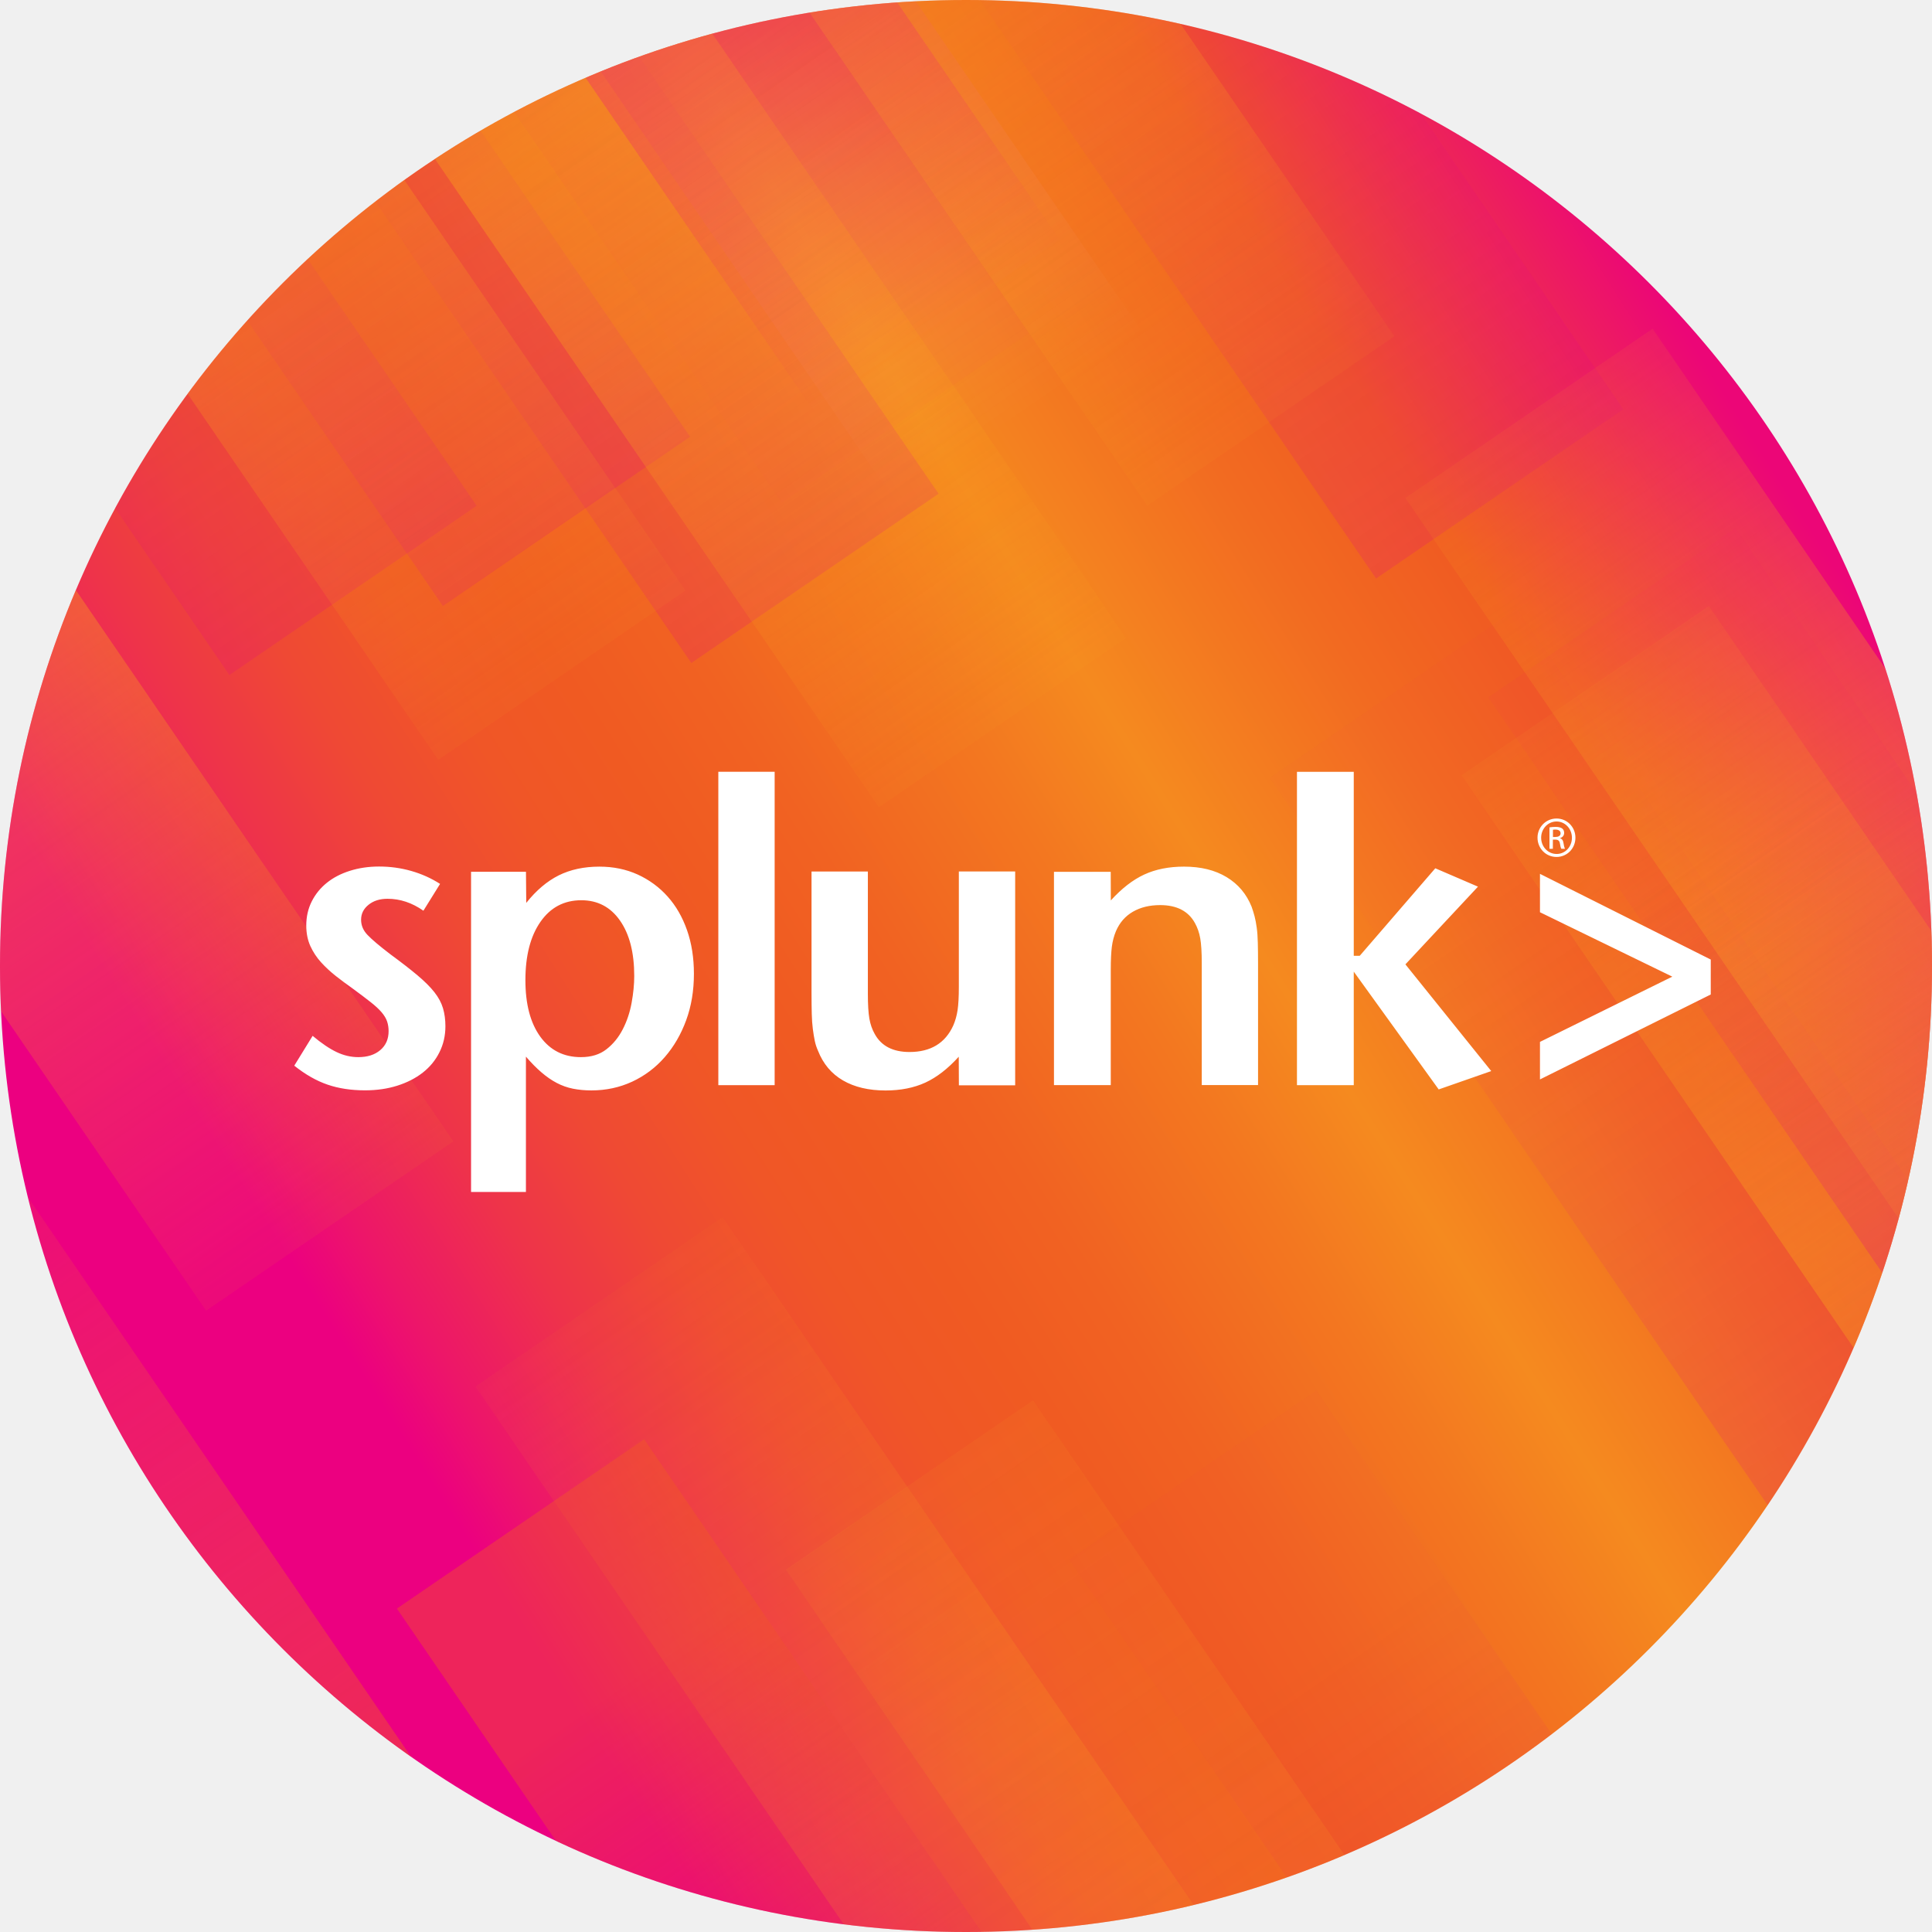
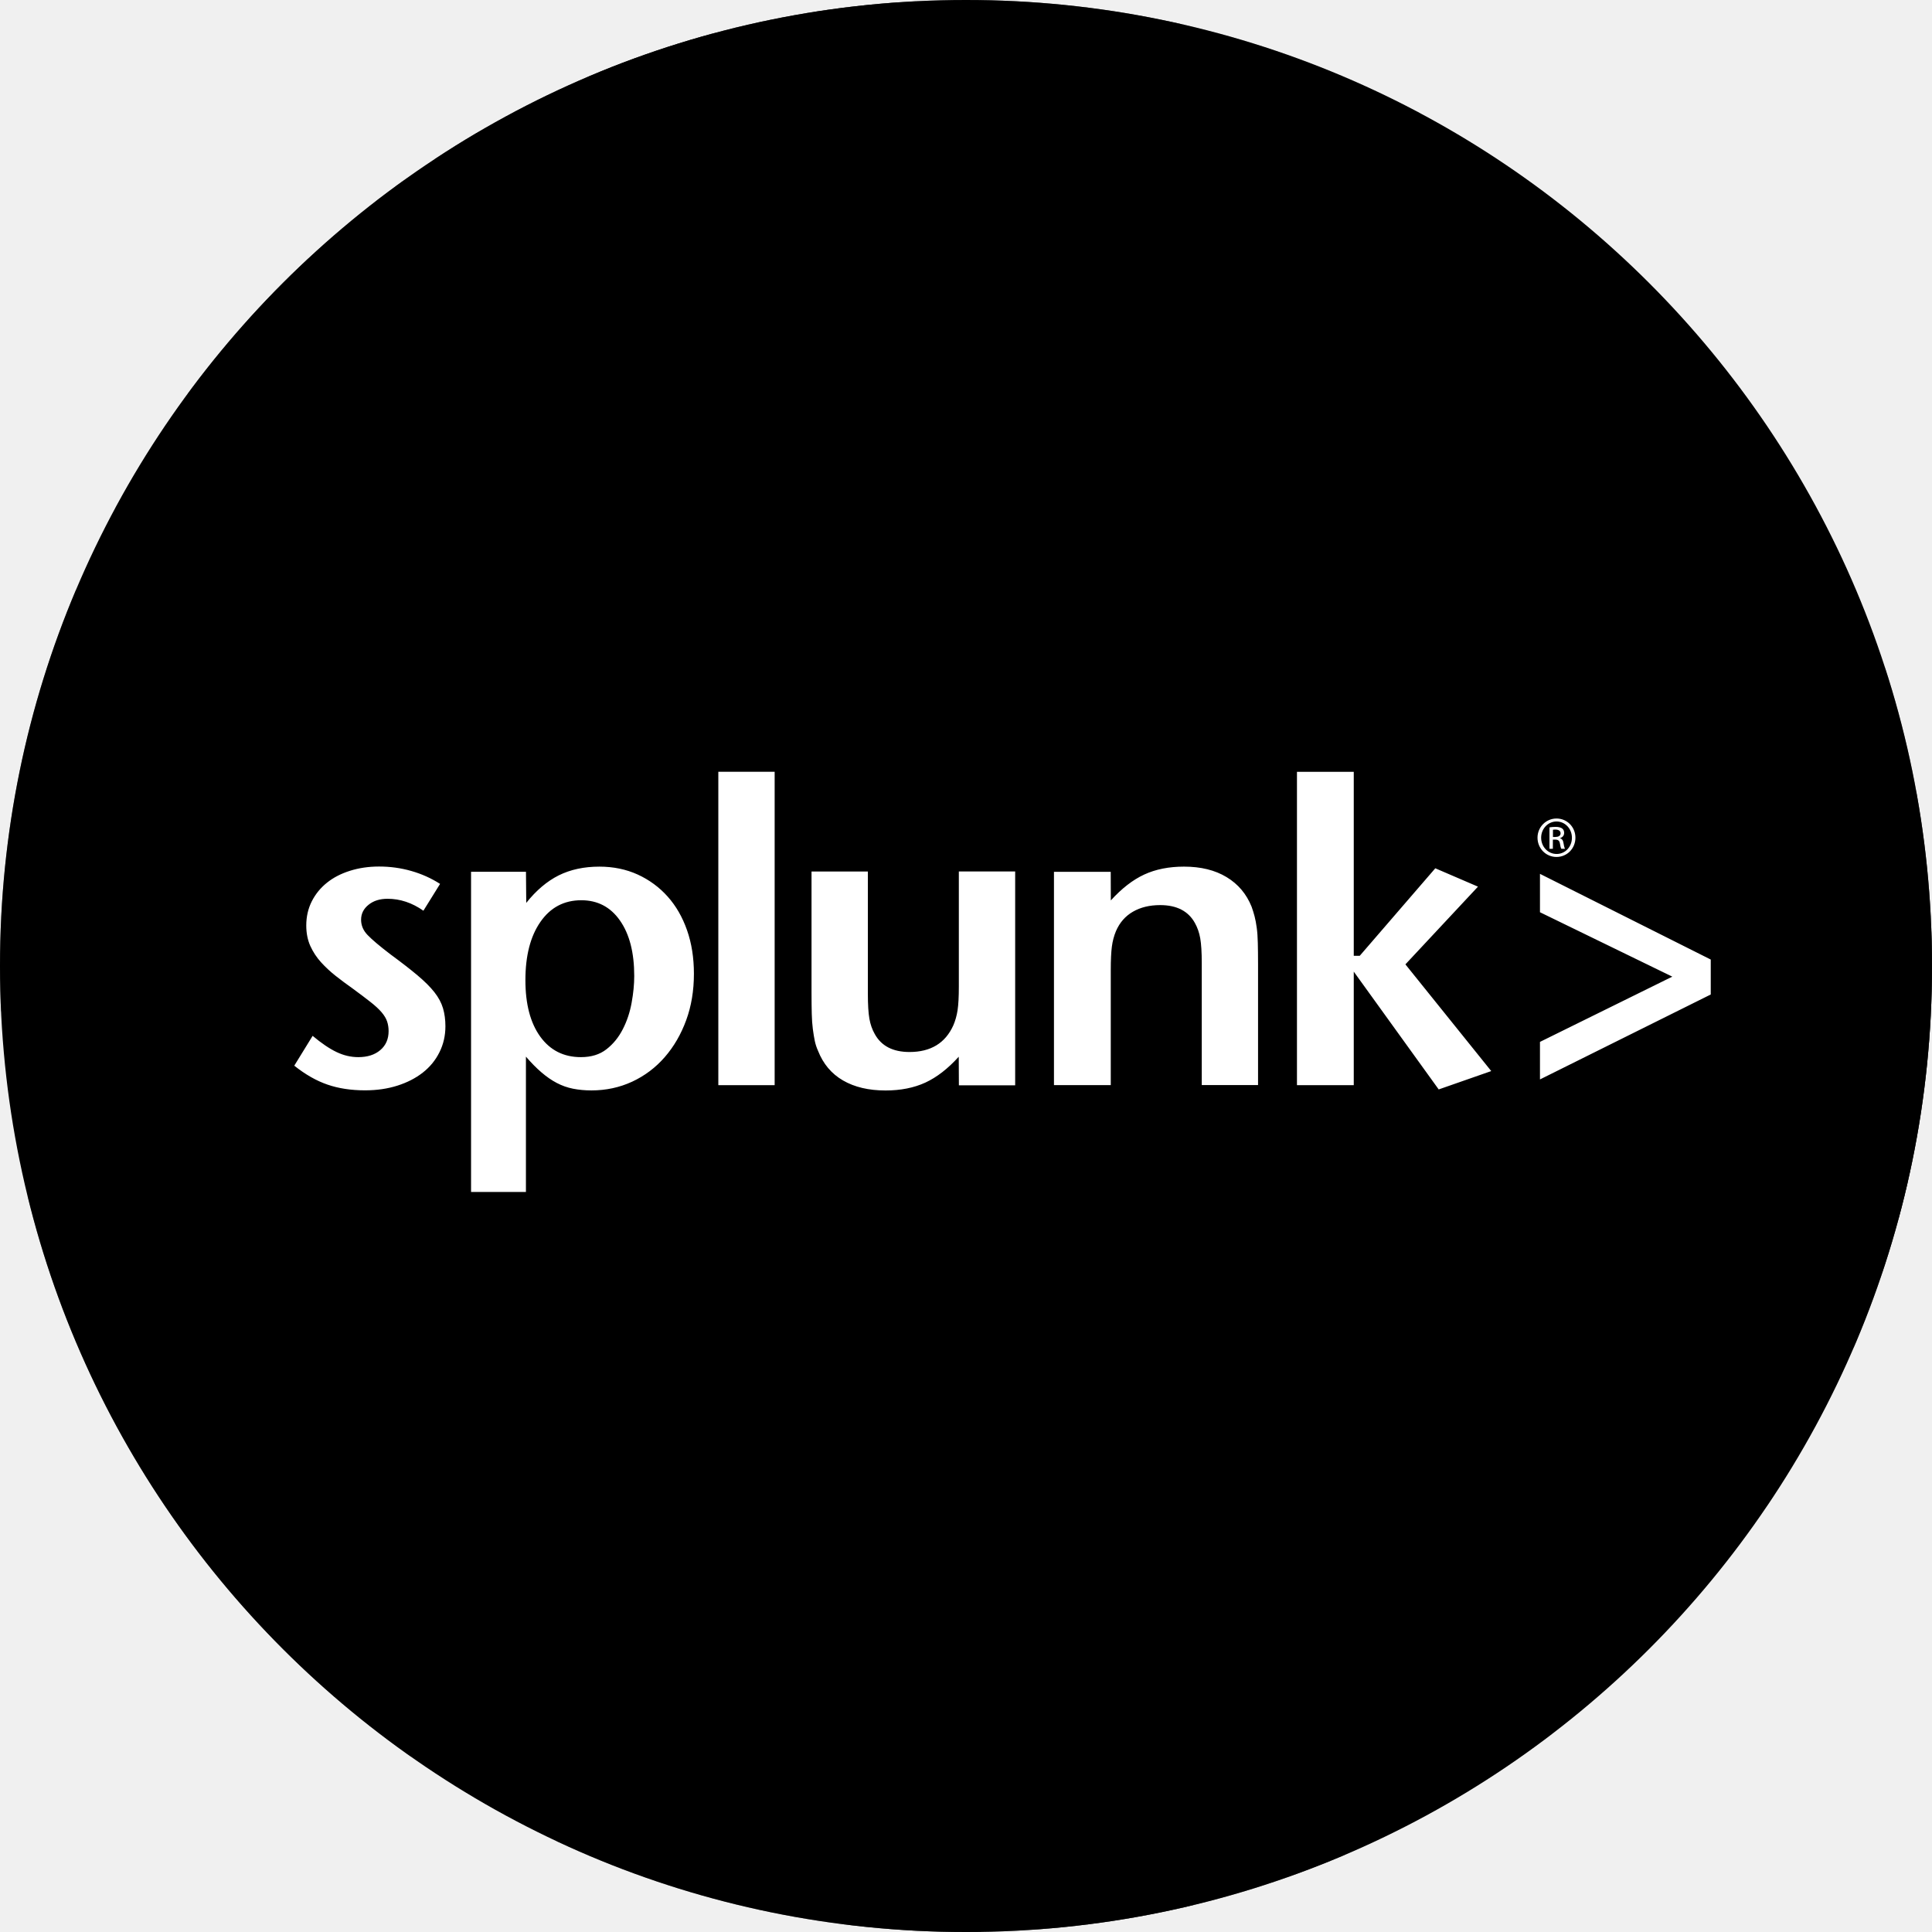
<svg xmlns="http://www.w3.org/2000/svg" width="1200" height="1200" viewBox="0 0 1200 1200" fill="none">
  <g clip-path="url(#clip0)">
    <path d="M600 1200C931.371 1200 1200 931.371 1200 600C1200 268.629 931.371 0 600 0C268.629 0 0 268.629 0 600C0 931.371 268.629 1200 600 1200Z" fill="url(#paint0_linear)" />
    <path opacity="0.2" fill-rule="evenodd" clip-rule="evenodd" d="M710.16 207.142L556.582 312.306L213.567 -188.585L367.146 -293.749L710.16 207.142Z" fill="url(#paint1_linear)" />
    <path opacity="0.2" fill-rule="evenodd" clip-rule="evenodd" d="M296.051 314.149L142.473 419.285L-200.52 -81.6L-46.942 -186.764L296.051 314.149Z" fill="url(#paint2_linear)" />
    <path opacity="0.2" fill-rule="evenodd" clip-rule="evenodd" d="M428.635 271.287L275.056 376.424L-67.931 -124.462L85.647 -229.625L428.635 271.287Z" fill="url(#paint3_linear)" />
    <path opacity="0.2" fill-rule="evenodd" clip-rule="evenodd" d="M582.966 306.671L429.387 411.807L86.4 -89.078L239.978 -194.242L582.966 306.671Z" fill="url(#paint4_linear)" />
    <path opacity="0.2" fill-rule="evenodd" clip-rule="evenodd" d="M1008.27 254.209L854.695 359.345L511.708 -141.54L665.286 -246.704L1008.27 254.209Z" fill="url(#paint5_linear)" />
    <path opacity="0.2" fill-rule="evenodd" clip-rule="evenodd" d="M639.049 207.066L485.471 312.229L144.813 -185.269L298.391 -290.433L639.049 207.066Z" fill="url(#paint6_linear)" />
    <path opacity="0.2" fill-rule="evenodd" clip-rule="evenodd" d="M1282.8 875.449L1129.22 980.591L788.569 483.12L942.148 377.956L1282.8 875.449Z" fill="url(#paint7_linear)" />
    <path opacity="0.444" fill-rule="evenodd" clip-rule="evenodd" d="M699.469 396.262L545.891 501.425L75.36 -185.711L228.938 -290.875L699.469 396.262Z" fill="url(#paint8_linear)" />
    <path opacity="0.444" fill-rule="evenodd" clip-rule="evenodd" d="M1112.22 1556.92L958.642 1662.08L488.084 974.918L641.662 869.755L1112.22 1556.92Z" fill="url(#paint9_linear)" />
    <path opacity="0.2" fill-rule="evenodd" clip-rule="evenodd" d="M1158.31 1361.07L1004.73 1466.23L664.047 968.733L817.625 863.569L1158.31 1361.07Z" fill="url(#paint10_linear)" />
    <path opacity="0.444" fill-rule="evenodd" clip-rule="evenodd" d="M425.755 366.796L272.204 471.96L-198 -214.697L-44.422 -319.838L425.755 366.796Z" fill="url(#paint11_linear)" />
    <path opacity="0.444" fill-rule="evenodd" clip-rule="evenodd" d="M1496.68 890.815L1343.1 995.978L872.896 309.316L1026.47 204.153L1496.68 890.815Z" fill="url(#paint12_linear)" />
    <path opacity="0.444" fill-rule="evenodd" clip-rule="evenodd" d="M281.58 708.917L128.002 814.08L-342.196 127.424L-188.618 22.26L281.58 708.917Z" fill="url(#paint13_linear)" />
    <path opacity="0.444" fill-rule="evenodd" clip-rule="evenodd" d="M1531.55 1063.06L1378 1168.22L907.8 481.566L1061.38 376.424L1531.55 1063.06Z" fill="url(#paint14_linear)" />
    <path opacity="0.444" fill-rule="evenodd" clip-rule="evenodd" d="M866.133 208.893L712.582 314.057L242.378 -372.605L395.956 -477.742L866.133 208.893Z" fill="url(#paint15_linear)" />
    <path opacity="0.444" fill-rule="evenodd" clip-rule="evenodd" d="M919.096 1442.67L765.518 1547.84L295.314 861.18L448.893 756.017L919.096 1442.67Z" fill="url(#paint16_linear)" />
    <path opacity="0.444" fill-rule="evenodd" clip-rule="evenodd" d="M691.866 198.066L538.287 303.229L68.084 -383.427L221.662 -488.591L691.866 198.066Z" fill="url(#paint17_linear)" />
    <path opacity="0.444" fill-rule="evenodd" clip-rule="evenodd" d="M325.915 1194.27L172.336 1299.43L-155.716 820.364L-2.138 715.2L325.915 1194.27Z" fill="url(#paint18_linear)" />
    <path opacity="0.4" fill-rule="evenodd" clip-rule="evenodd" d="M1421.45 829.664L1267.88 934.827L924.36 433.14L1077.91 327.971L1421.45 829.664Z" fill="url(#paint19_linear)" />
    <path opacity="0.4" fill-rule="evenodd" clip-rule="evenodd" d="M743.64 1395.64L590.062 1500.8L246.518 999.109L400.096 893.945L743.64 1395.64Z" fill="url(#paint20_linear)" />
    <path d="M276.655 637.429C276.655 643.265 275.422 648.66 272.929 653.618C270.464 658.576 267.005 662.765 262.576 666.229C258.147 669.693 252.9 672.387 246.796 674.324C240.698 676.26 234.011 677.225 226.767 677.225C218.089 677.225 210.316 676.053 203.422 673.674C196.56 671.329 189.665 667.396 182.776 661.915L194.182 643.38C199.664 647.984 204.595 651.327 209.024 653.438C213.42 655.549 217.936 656.607 222.545 656.607C228.207 656.607 232.751 655.173 236.209 652.238C239.667 649.304 241.369 645.376 241.369 640.418C241.369 638.307 241.047 636.284 240.431 634.435C239.815 632.585 238.669 630.682 237 628.718C235.331 626.782 233.04 624.644 230.111 622.353C227.209 620.067 223.456 617.22 218.847 613.849C215.329 611.356 211.865 608.804 208.522 606.164C205.151 603.496 202.129 600.682 199.375 597.66C196.647 594.638 194.449 591.294 192.747 587.569C191.078 583.844 190.227 579.595 190.227 574.844C190.227 569.362 191.373 564.344 193.658 559.827C195.944 555.311 199.085 551.471 203.04 548.302C207 545.105 211.751 542.64 217.32 540.884C222.862 539.122 228.905 538.216 235.445 538.216C242.335 538.216 248.995 539.127 255.447 540.971C261.9 542.815 267.851 545.487 273.338 549.005L262.985 565.664C255.916 560.705 248.498 558.245 240.698 558.245C235.947 558.245 231.987 559.478 228.911 561.971C225.802 564.464 224.28 567.545 224.28 571.265C224.28 574.816 225.627 578.013 228.387 580.827C231.115 583.674 235.805 587.629 242.52 592.762C249.267 597.72 254.869 602.056 259.293 605.782C263.722 609.507 267.24 612.998 269.82 616.282C272.4 619.565 274.162 622.882 275.16 626.253C276.158 629.662 276.655 633.355 276.655 637.429ZM393.933 606.196C393.933 611.329 393.404 616.871 392.318 622.795C391.26 628.718 389.416 634.233 386.836 639.245C384.256 644.291 380.885 648.453 376.691 651.709C372.496 654.993 367.216 656.607 360.796 656.607C350.122 656.607 341.705 652.353 335.547 643.849C329.416 635.345 326.34 623.673 326.34 608.804C326.34 593.585 329.449 581.498 335.695 572.558C341.913 563.613 350.389 559.156 361.064 559.156C371.209 559.156 379.216 563.378 385.08 571.767C390.998 580.216 393.933 591.682 393.933 606.196ZM431.002 604.849C431.002 594.938 429.595 585.933 426.747 577.811C423.9 569.656 419.885 562.68 414.665 556.844C409.445 551.007 403.227 546.464 396.071 543.18C388.887 539.924 380.967 538.282 372.289 538.282C362.727 538.282 354.311 540.098 347.04 543.709C339.769 547.347 333.049 553.036 326.864 560.809L326.689 541.456H292.582V740.351H326.662V656.302C330.033 660.202 333.262 663.485 336.371 666.125C339.48 668.793 342.616 670.964 345.813 672.638C349.009 674.313 352.38 675.513 355.931 676.216C359.482 676.92 363.295 677.275 367.369 677.275C376.402 677.275 384.845 675.458 392.651 671.847C400.451 668.209 407.198 663.136 412.887 656.596C418.576 650.056 423.005 642.404 426.202 633.665C429.42 624.878 431.002 615.289 431.002 604.849ZM446.165 674.002H481.151V479.362H446.165V674.002ZM630.54 674.062V541.271H595.555V612.742C595.555 619.107 595.293 624.033 594.764 627.491C594.235 630.949 593.329 634.091 592.096 636.933C587.138 647.902 578.078 653.416 564.911 653.416C554.618 653.416 547.402 649.691 543.327 642.245C541.713 639.431 540.6 636.235 539.984 632.684C539.367 629.133 539.046 624.005 539.046 617.258V541.298H504.055V616.756C504.055 621.889 504.115 626.231 504.202 629.776C504.289 633.322 504.524 636.464 504.878 639.218C505.233 641.973 505.642 644.411 506.078 646.522C506.52 648.633 507.191 650.684 508.075 652.62C511.271 660.774 516.431 666.933 523.62 671.094C530.804 675.256 539.602 677.313 550.042 677.313C559.424 677.313 567.665 675.671 574.762 672.415C581.858 669.131 588.753 663.791 595.495 656.345L595.582 674.116H630.54V674.062ZM781.396 674.002V598.718C781.396 593.585 781.336 589.216 781.249 585.611C781.162 581.973 780.955 578.864 780.573 576.196C780.218 573.556 779.782 571.211 779.253 569.187C778.724 567.164 778.107 565.167 777.404 563.204C774.207 555.256 769.047 549.125 761.858 544.789C754.675 540.447 745.876 538.276 735.404 538.276C726.022 538.276 717.78 539.918 710.684 543.202C703.587 546.485 696.693 551.853 689.951 559.271L689.891 541.5H654.638V673.996H689.918V602.438C689.918 596.253 690.153 591.442 690.595 588.011C691.036 584.58 691.887 581.356 693.147 578.335C695.433 573.027 698.956 569.007 703.675 566.28C708.398 563.553 714.027 562.173 720.595 562.173C730.887 562.173 738.104 565.898 742.178 573.289C743.76 576.104 744.878 579.3 745.495 582.818C746.111 586.336 746.433 591.469 746.433 598.184V673.964H781.391V674.002H781.396ZM926.236 665.264L872.924 598.985L918 550.713L891.491 539.307L844.571 593.651H840.846V479.389H805.565V674.029H840.846V603.496L893.602 676.664L926.236 665.264ZM1062.58 617.694V595.991L956.504 542.765V566.607L1038.7 606.611L956.504 647.138V670.451L1062.58 617.694ZM966.764 508.396C960.251 508.396 954.976 513.704 954.976 520.304C954.976 527.018 960.256 532.271 966.764 532.271C973.331 532.271 978.524 527.024 978.524 520.304C978.524 513.676 973.331 508.396 966.824 508.396H966.764ZM966.824 510.24C972.104 510.24 976.353 514.729 976.353 520.358C976.353 525.96 972.131 530.476 966.824 530.416C961.516 530.416 957.235 525.96 957.235 520.298C957.235 514.724 961.516 510.24 966.764 510.24H966.824ZM964.565 521.504H966.033C967.735 521.504 968.586 522.147 968.88 523.822C969.142 525.584 969.469 526.784 969.791 527.193H972.022C971.815 526.784 971.493 525.96 971.171 523.909C970.909 521.945 970.113 520.887 968.94 520.685V520.565C970.375 520.156 971.52 519.071 971.52 517.342C971.52 516.082 971.078 515.171 970.287 514.587C969.496 513.998 968.176 513.589 966.153 513.589C964.571 513.589 963.513 513.736 962.4 513.911V527.198H964.511V521.509H964.565V521.504ZM964.565 515.373C964.92 515.313 965.416 515.253 966.093 515.253C968.466 515.253 969.316 516.425 969.316 517.571C969.316 519.213 967.822 519.856 966.093 519.856H964.565V515.373Z" fill="white" />
  </g>
  <defs>
    <linearGradient id="paint0_linear" x1="1096.43" y1="283.718" x2="125.147" y2="902.538" gradientUnits="userSpaceOnUse">
-       <stop stop-color="#EC0677" />
-       <stop offset="0.165" stop-color="#F05A22" />
-       <stop offset="0.249" stop-color="#F26A21" />
-       <stop offset="0.373" stop-color="#F58A1F" />
-       <stop offset="0.443" stop-color="#F37720" />
-       <stop offset="0.544" stop-color="#F16222" />
-       <stop offset="0.61" stop-color="#F05A22" />
-       <stop offset="0.667" stop-color="#F05627" />
-       <stop offset="0.73" stop-color="#EF4934" />
-       <stop offset="0.795" stop-color="#EE334A" />
-       <stop offset="0.863" stop-color="#ED1669" />
-       <stop offset="0.904" stop-color="#EC0080" />
+       <stop stopColor="#EC0677" />
+       <stop offset="0.165" stopColor="#F05A22" />
+       <stop offset="0.249" stopColor="#F26A21" />
+       <stop offset="0.373" stopColor="#F58A1F" />
+       <stop offset="0.443" stopColor="#F37720" />
+       <stop offset="0.544" stopColor="#F16222" />
+       <stop offset="0.61" stopColor="#F05A22" />
+       <stop offset="0.667" stopColor="#F05627" />
+       <stop offset="0.73" stopColor="#EF4934" />
+       <stop offset="0.795" stopColor="#EE334A" />
+       <stop offset="0.863" stopColor="#ED1669" />
+       <stop offset="0.904" stopColor="#EC0080" />
    </linearGradient>
    <linearGradient id="paint1_linear" x1="291.269" y1="-238.934" x2="634.115" y2="259.256" gradientUnits="userSpaceOnUse">
-       <stop offset="0.503" stop-color="#E20782" />
-       <stop offset="1" stop-color="white" stop-opacity="0" />
+       <stop offset="0.503" stopColor="#E20782" />
+       <stop offset="1" stopColor="white" stopOpacity="0" />
    </linearGradient>
    <linearGradient id="paint2_linear" x1="-53.306" y1="-30.797" x2="218.517" y2="364.189" gradientUnits="userSpaceOnUse">
-       <stop offset="0.037" stop-color="#E20782" stop-opacity="0.1" />
-       <stop offset="1" stop-color="#E20782" />
+       <stop offset="0.037" stopColor="#E20782" stopOpacity="0.1" />
+       <stop offset="1" stopColor="#E20782" />
    </linearGradient>
    <linearGradient id="paint3_linear" x1="79.279" y1="-73.659" x2="351.102" y2="321.327" gradientUnits="userSpaceOnUse">
-       <stop offset="0.037" stop-color="#E20782" stop-opacity="0.1" />
-       <stop offset="1" stop-color="#E20782" />
+       <stop offset="0.037" stopColor="#E20782" stopOpacity="0.1" />
+       <stop offset="1" stopColor="#E20782" />
    </linearGradient>
    <linearGradient id="paint4_linear" x1="233.612" y1="-38.275" x2="505.435" y2="356.711" gradientUnits="userSpaceOnUse">
-       <stop offset="0.037" stop-color="#E20782" stop-opacity="0.1" />
-       <stop offset="1" stop-color="#E20782" />
+       <stop offset="0.037" stopColor="#E20782" stopOpacity="0.1" />
+       <stop offset="1" stopColor="#E20782" />
    </linearGradient>
    <linearGradient id="paint5_linear" x1="658.917" y1="-90.737" x2="930.74" y2="304.249" gradientUnits="userSpaceOnUse">
-       <stop offset="0.037" stop-color="#E20782" stop-opacity="0.1" />
-       <stop offset="1" stop-color="#E20782" />
+       <stop offset="0.037" stopColor="#E20782" stopOpacity="0.1" />
+       <stop offset="1" stopColor="#E20782" />
    </linearGradient>
    <linearGradient id="paint6_linear" x1="221.473" y1="-237.099" x2="560.292" y2="255.255" gradientUnits="userSpaceOnUse">
-       <stop stop-color="#E20782" />
-       <stop offset="0.772" stop-color="#E20782" stop-opacity="0.1" />
+       <stop stopColor="#E20782" />
+       <stop offset="0.772" stopColor="#E20782" stopOpacity="0.1" />
    </linearGradient>
    <linearGradient id="paint7_linear" x1="865.218" y1="431.261" x2="1204.04" y2="923.615" gradientUnits="userSpaceOnUse">
-       <stop offset="0.213" stop-color="#E20782" stop-opacity="0.1" />
-       <stop offset="1" stop-color="#E20782" />
+       <stop offset="0.213" stopColor="#E20782" stopOpacity="0.1" />
+       <stop offset="1" stopColor="#E20782" />
    </linearGradient>
    <linearGradient id="paint8_linear" x1="152.169" y1="-237.349" x2="620.768" y2="442.31" gradientUnits="userSpaceOnUse">
-       <stop stop-color="#F89E1C" stop-opacity="0.2" />
-       <stop offset="0.453" stop-color="#F89E1C" />
-       <stop offset="1" stop-color="#F89E1C" stop-opacity="0.15" />
+       <stop stopColor="#F89E1C" stopOpacity="0.2" />
+       <stop offset="0.453" stopColor="#F89E1C" />
+       <stop offset="1" stopColor="#F89E1C" stopOpacity="0.15" />
    </linearGradient>
    <linearGradient id="paint9_linear" x1="564.872" y1="923.243" x2="1033.47" y2="1602.9" gradientUnits="userSpaceOnUse">
-       <stop stop-color="#F89E1C" stop-opacity="0.2" />
-       <stop offset="0.554" stop-color="#F89E1C" stop-opacity="0.5" />
-       <stop offset="1" stop-color="#F89E1C" stop-opacity="0.15" />
+       <stop stopColor="#F89E1C" stopOpacity="0.2" />
+       <stop offset="0.554" stopColor="#F89E1C" stopOpacity="0.5" />
+       <stop offset="1" stopColor="#F89E1C" stopOpacity="0.15" />
    </linearGradient>
    <linearGradient id="paint10_linear" x1="740.706" y1="916.883" x2="1079.52" y2="1409.24" gradientUnits="userSpaceOnUse">
-       <stop offset="0.228" stop-color="#E20782" stop-opacity="0.1" />
-       <stop offset="1" stop-color="#E20782" />
+       <stop offset="0.228" stopColor="#E20782" stopOpacity="0.1" />
+       <stop offset="1" stopColor="#E20782" />
    </linearGradient>
    <linearGradient id="paint11_linear" x1="-121.218" y1="-266.367" x2="347.033" y2="412.791" gradientUnits="userSpaceOnUse">
-       <stop stop-color="#F89E1C" stop-opacity="0.2" />
-       <stop offset="0.442" stop-color="#F89E1C" />
-       <stop offset="1" stop-color="#F89E1C" stop-opacity="0.15" />
+       <stop stopColor="#F89E1C" stopOpacity="0.2" />
+       <stop offset="0.442" stopColor="#F89E1C" />
+       <stop offset="1" stopColor="#F89E1C" stopOpacity="0.15" />
    </linearGradient>
    <linearGradient id="paint12_linear" x1="949.684" y1="257.647" x2="1417.94" y2="936.804" gradientUnits="userSpaceOnUse">
-       <stop stop-color="#F89E1C" stop-opacity="0.2" />
-       <stop offset="0.442" stop-color="#F89E1C" />
-       <stop offset="1" stop-color="#F89E1C" stop-opacity="0.15" />
+       <stop stopColor="#F89E1C" stopOpacity="0.2" />
+       <stop offset="0.442" stopColor="#F89E1C" />
+       <stop offset="1" stopColor="#F89E1C" stopOpacity="0.15" />
    </linearGradient>
    <linearGradient id="paint13_linear" x1="-265.412" y1="75.749" x2="202.838" y2="754.907" gradientUnits="userSpaceOnUse">
-       <stop stop-color="#F89E1C" stop-opacity="0.2" />
-       <stop offset="0.442" stop-color="#F89E1C" />
-       <stop offset="1" stop-color="#F89E1C" stop-opacity="0.15" />
+       <stop stopColor="#F89E1C" stopOpacity="0.2" />
+       <stop offset="0.442" stopColor="#F89E1C" />
+       <stop offset="1" stopColor="#F89E1C" stopOpacity="0.15" />
    </linearGradient>
    <linearGradient id="paint14_linear" x1="984.581" y1="429.894" x2="1452.83" y2="1109.05" gradientUnits="userSpaceOnUse">
-       <stop stop-color="#F89E1C" stop-opacity="0.2" />
-       <stop offset="0.442" stop-color="#F89E1C" />
-       <stop offset="1" stop-color="#F89E1C" stop-opacity="0.15" />
+       <stop stopColor="#F89E1C" stopOpacity="0.2" />
+       <stop offset="0.442" stopColor="#F89E1C" />
+       <stop offset="1" stopColor="#F89E1C" stopOpacity="0.15" />
    </linearGradient>
    <linearGradient id="paint15_linear" x1="319.16" y1="-424.273" x2="787.41" y2="254.885" gradientUnits="userSpaceOnUse">
-       <stop stop-color="#F89E1C" stop-opacity="0.2" />
-       <stop offset="0.442" stop-color="#F89E1C" />
-       <stop offset="1" stop-color="#F89E1C" stop-opacity="0.15" />
+       <stop stopColor="#F89E1C" stopOpacity="0.2" />
+       <stop offset="0.442" stopColor="#F89E1C" />
+       <stop offset="1" stopColor="#F89E1C" stopOpacity="0.15" />
    </linearGradient>
    <linearGradient id="paint16_linear" x1="372.102" y1="809.506" x2="840.353" y2="1488.66" gradientUnits="userSpaceOnUse">
-       <stop stop-color="#F89E1C" stop-opacity="0.1" />
-       <stop offset="0.44" stop-color="#F89E1C" stop-opacity="0.5" />
-       <stop offset="1" stop-color="#F89E1C" stop-opacity="0.15" />
+       <stop stopColor="#F89E1C" stopOpacity="0.1" />
+       <stop offset="0.44" stopColor="#F89E1C" stopOpacity="0.5" />
+       <stop offset="1" stopColor="#F89E1C" stopOpacity="0.15" />
    </linearGradient>
    <linearGradient id="paint17_linear" x1="144.87" y1="-435.099" x2="613.121" y2="244.058" gradientUnits="userSpaceOnUse">
-       <stop stop-color="#EC008C" stop-opacity="0.2" />
-       <stop offset="0.442" stop-color="#EC008C" />
-       <stop offset="0.941" stop-color="#EC008C" stop-opacity="0" />
+       <stop stopColor="#EC008C" stopOpacity="0.2" />
+       <stop offset="0.442" stopColor="#EC008C" />
+       <stop offset="0.941" stopColor="#EC008C" stopOpacity="0" />
    </linearGradient>
    <linearGradient id="paint18_linear" x1="-124.77" y1="702.017" x2="249.791" y2="1246.41" gradientUnits="userSpaceOnUse">
-       <stop stop-color="#F89E1C" stop-opacity="0" />
-       <stop offset="0.849" stop-color="#F05A22" />
+       <stop stopColor="#F89E1C" stopOpacity="0" />
+       <stop offset="0.849" stopColor="#F05A22" />
    </linearGradient>
    <linearGradient id="paint19_linear" x1="953.168" y1="311.681" x2="1345.48" y2="881.743" gradientUnits="userSpaceOnUse">
-       <stop offset="0.343" stop-color="#E20782" stop-opacity="0.1" />
-       <stop offset="1" stop-color="#E20782" />
+       <stop offset="0.343" stopColor="#E20782" stopOpacity="0.1" />
+       <stop offset="1" stopColor="#E20782" />
    </linearGradient>
    <linearGradient id="paint20_linear" x1="275.351" y1="877.645" x2="667.661" y2="1447.71" gradientUnits="userSpaceOnUse">
-       <stop offset="0.289" stop-color="#F05A22" />
-       <stop offset="0.858" stop-color="#E20782" stop-opacity="0.1" />
+       <stop offset="0.289" stopColor="#F05A22" />
+       <stop offset="0.858" stopColor="#E20782" stopOpacity="0.1" />
    </linearGradient>
    <clipPath id="clip0">
      <path d="M0 600C0 268.629 268.629 0 600 0C931.371 0 1200 268.629 1200 600C1200 931.371 931.371 1200 600 1200C268.629 1200 0 931.371 0 600Z" fill="white" />
    </clipPath>
  </defs>
</svg>
